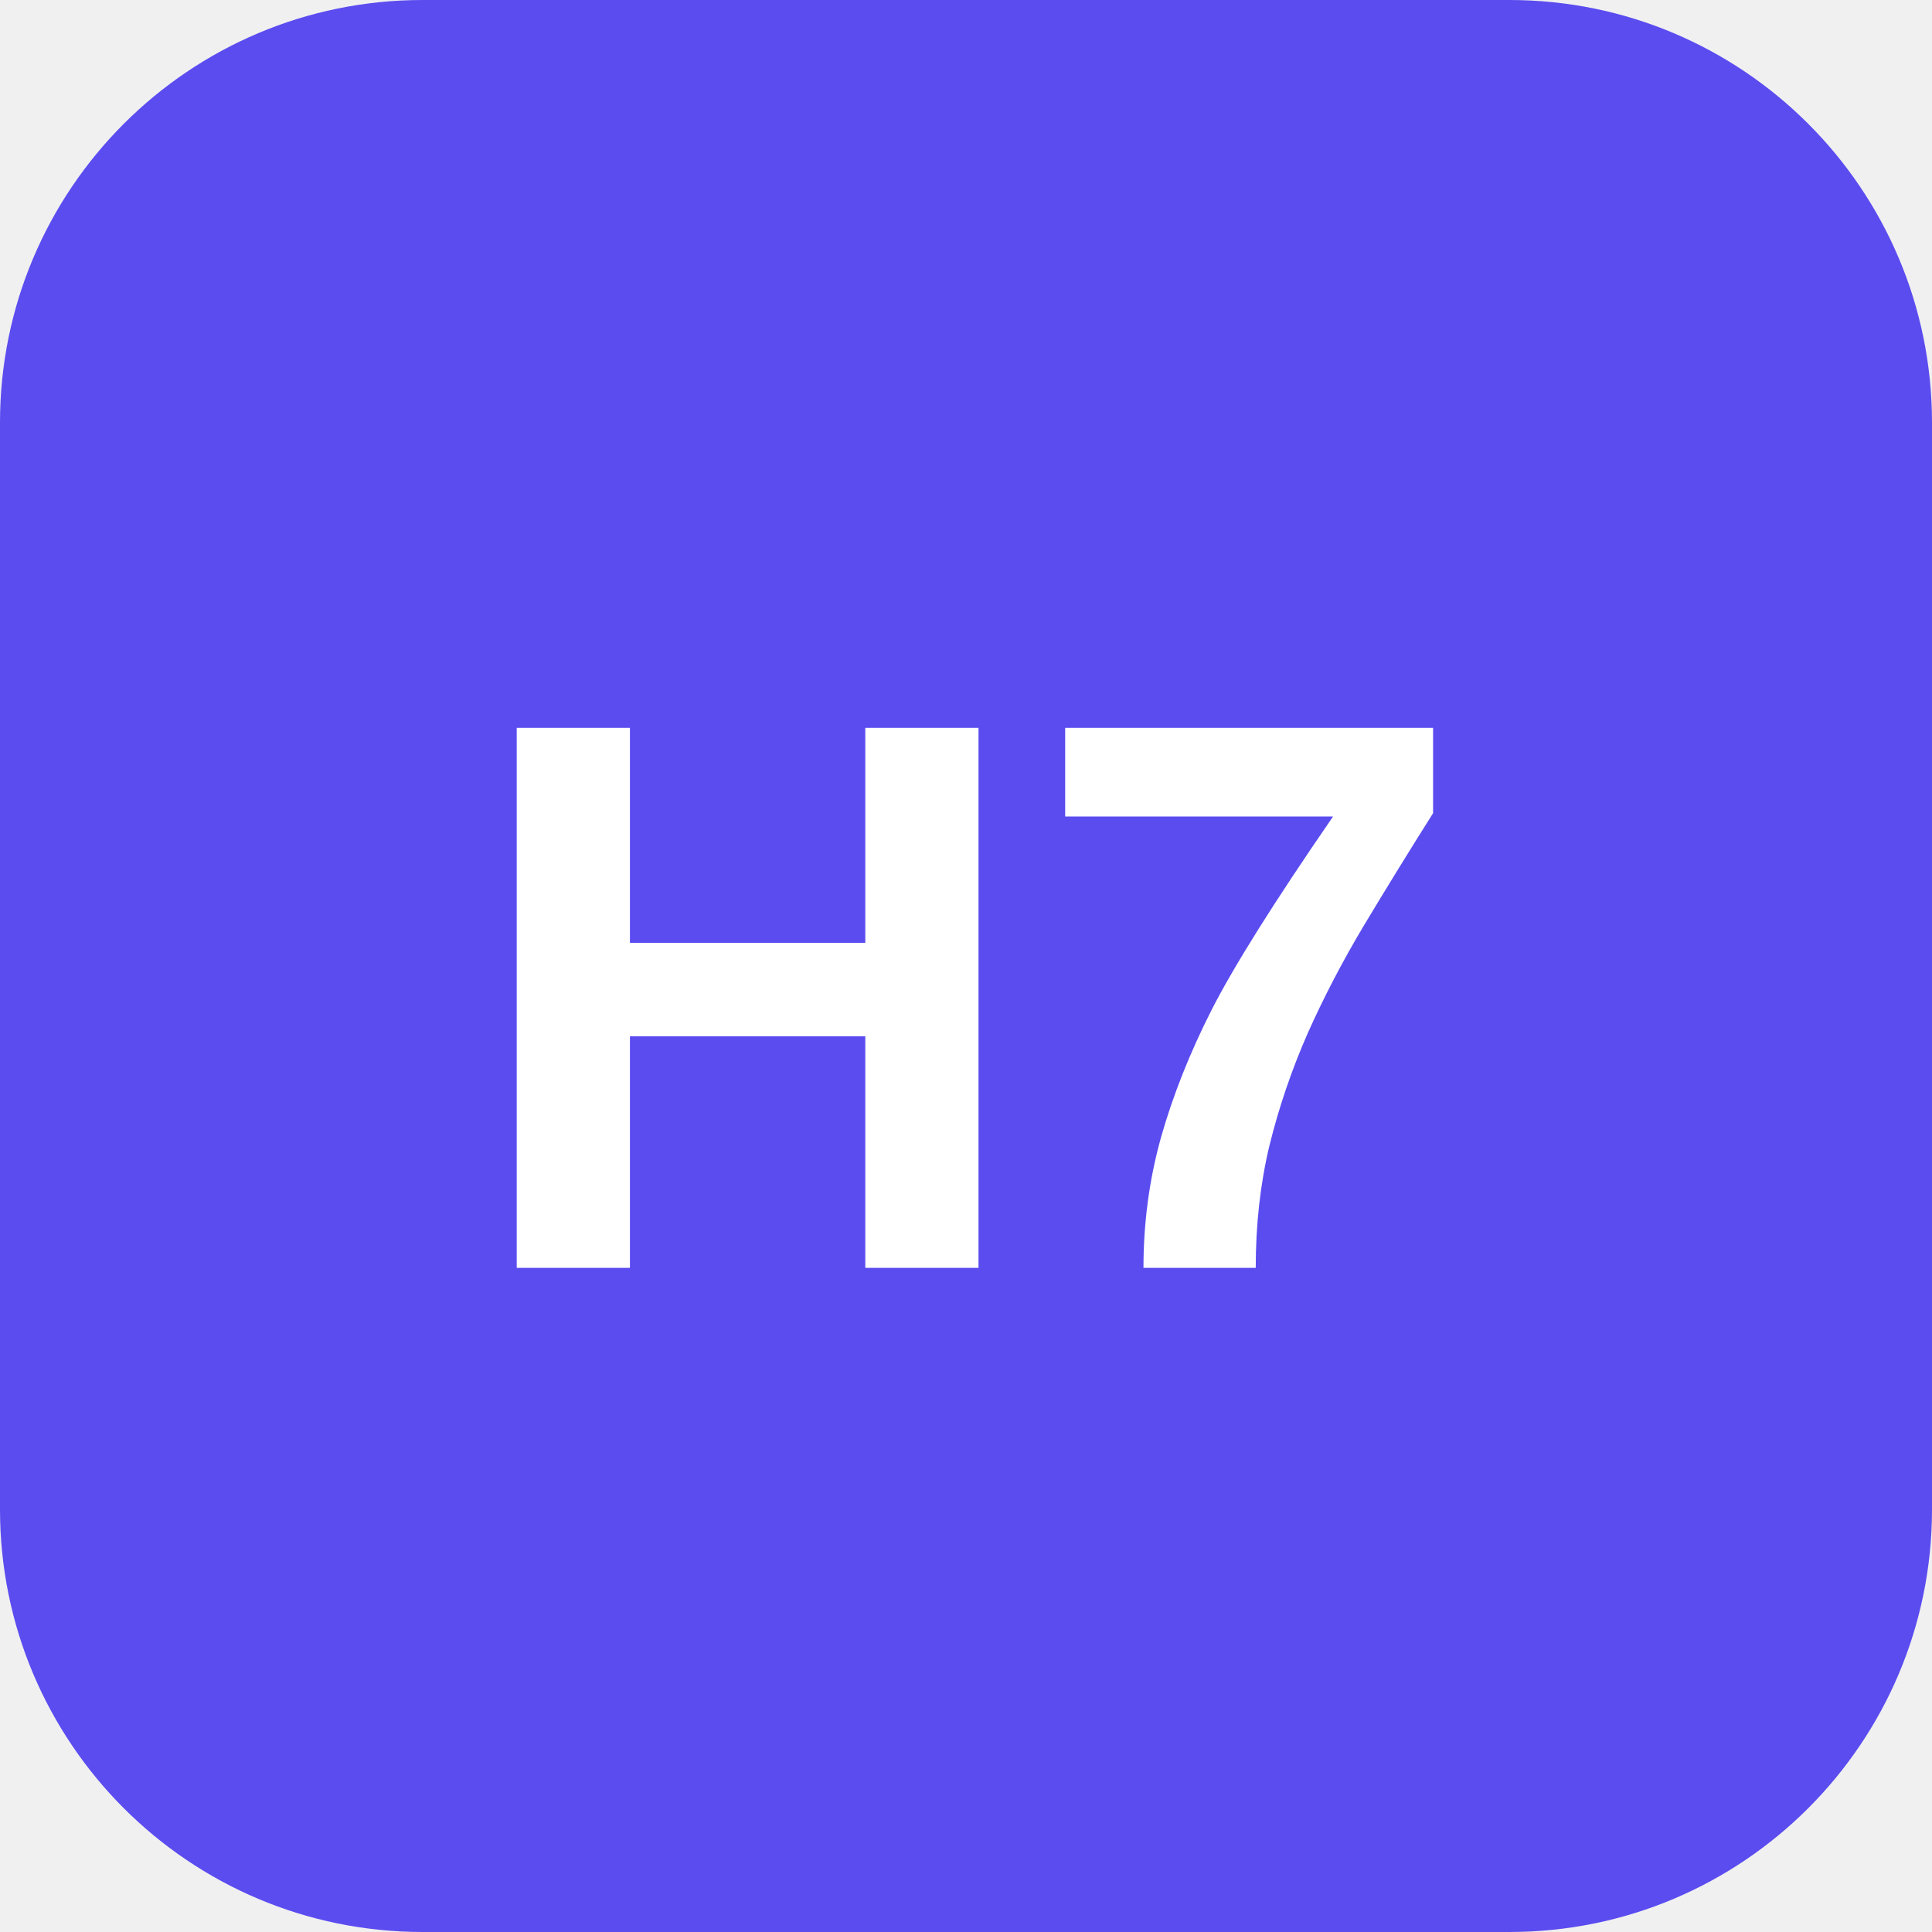
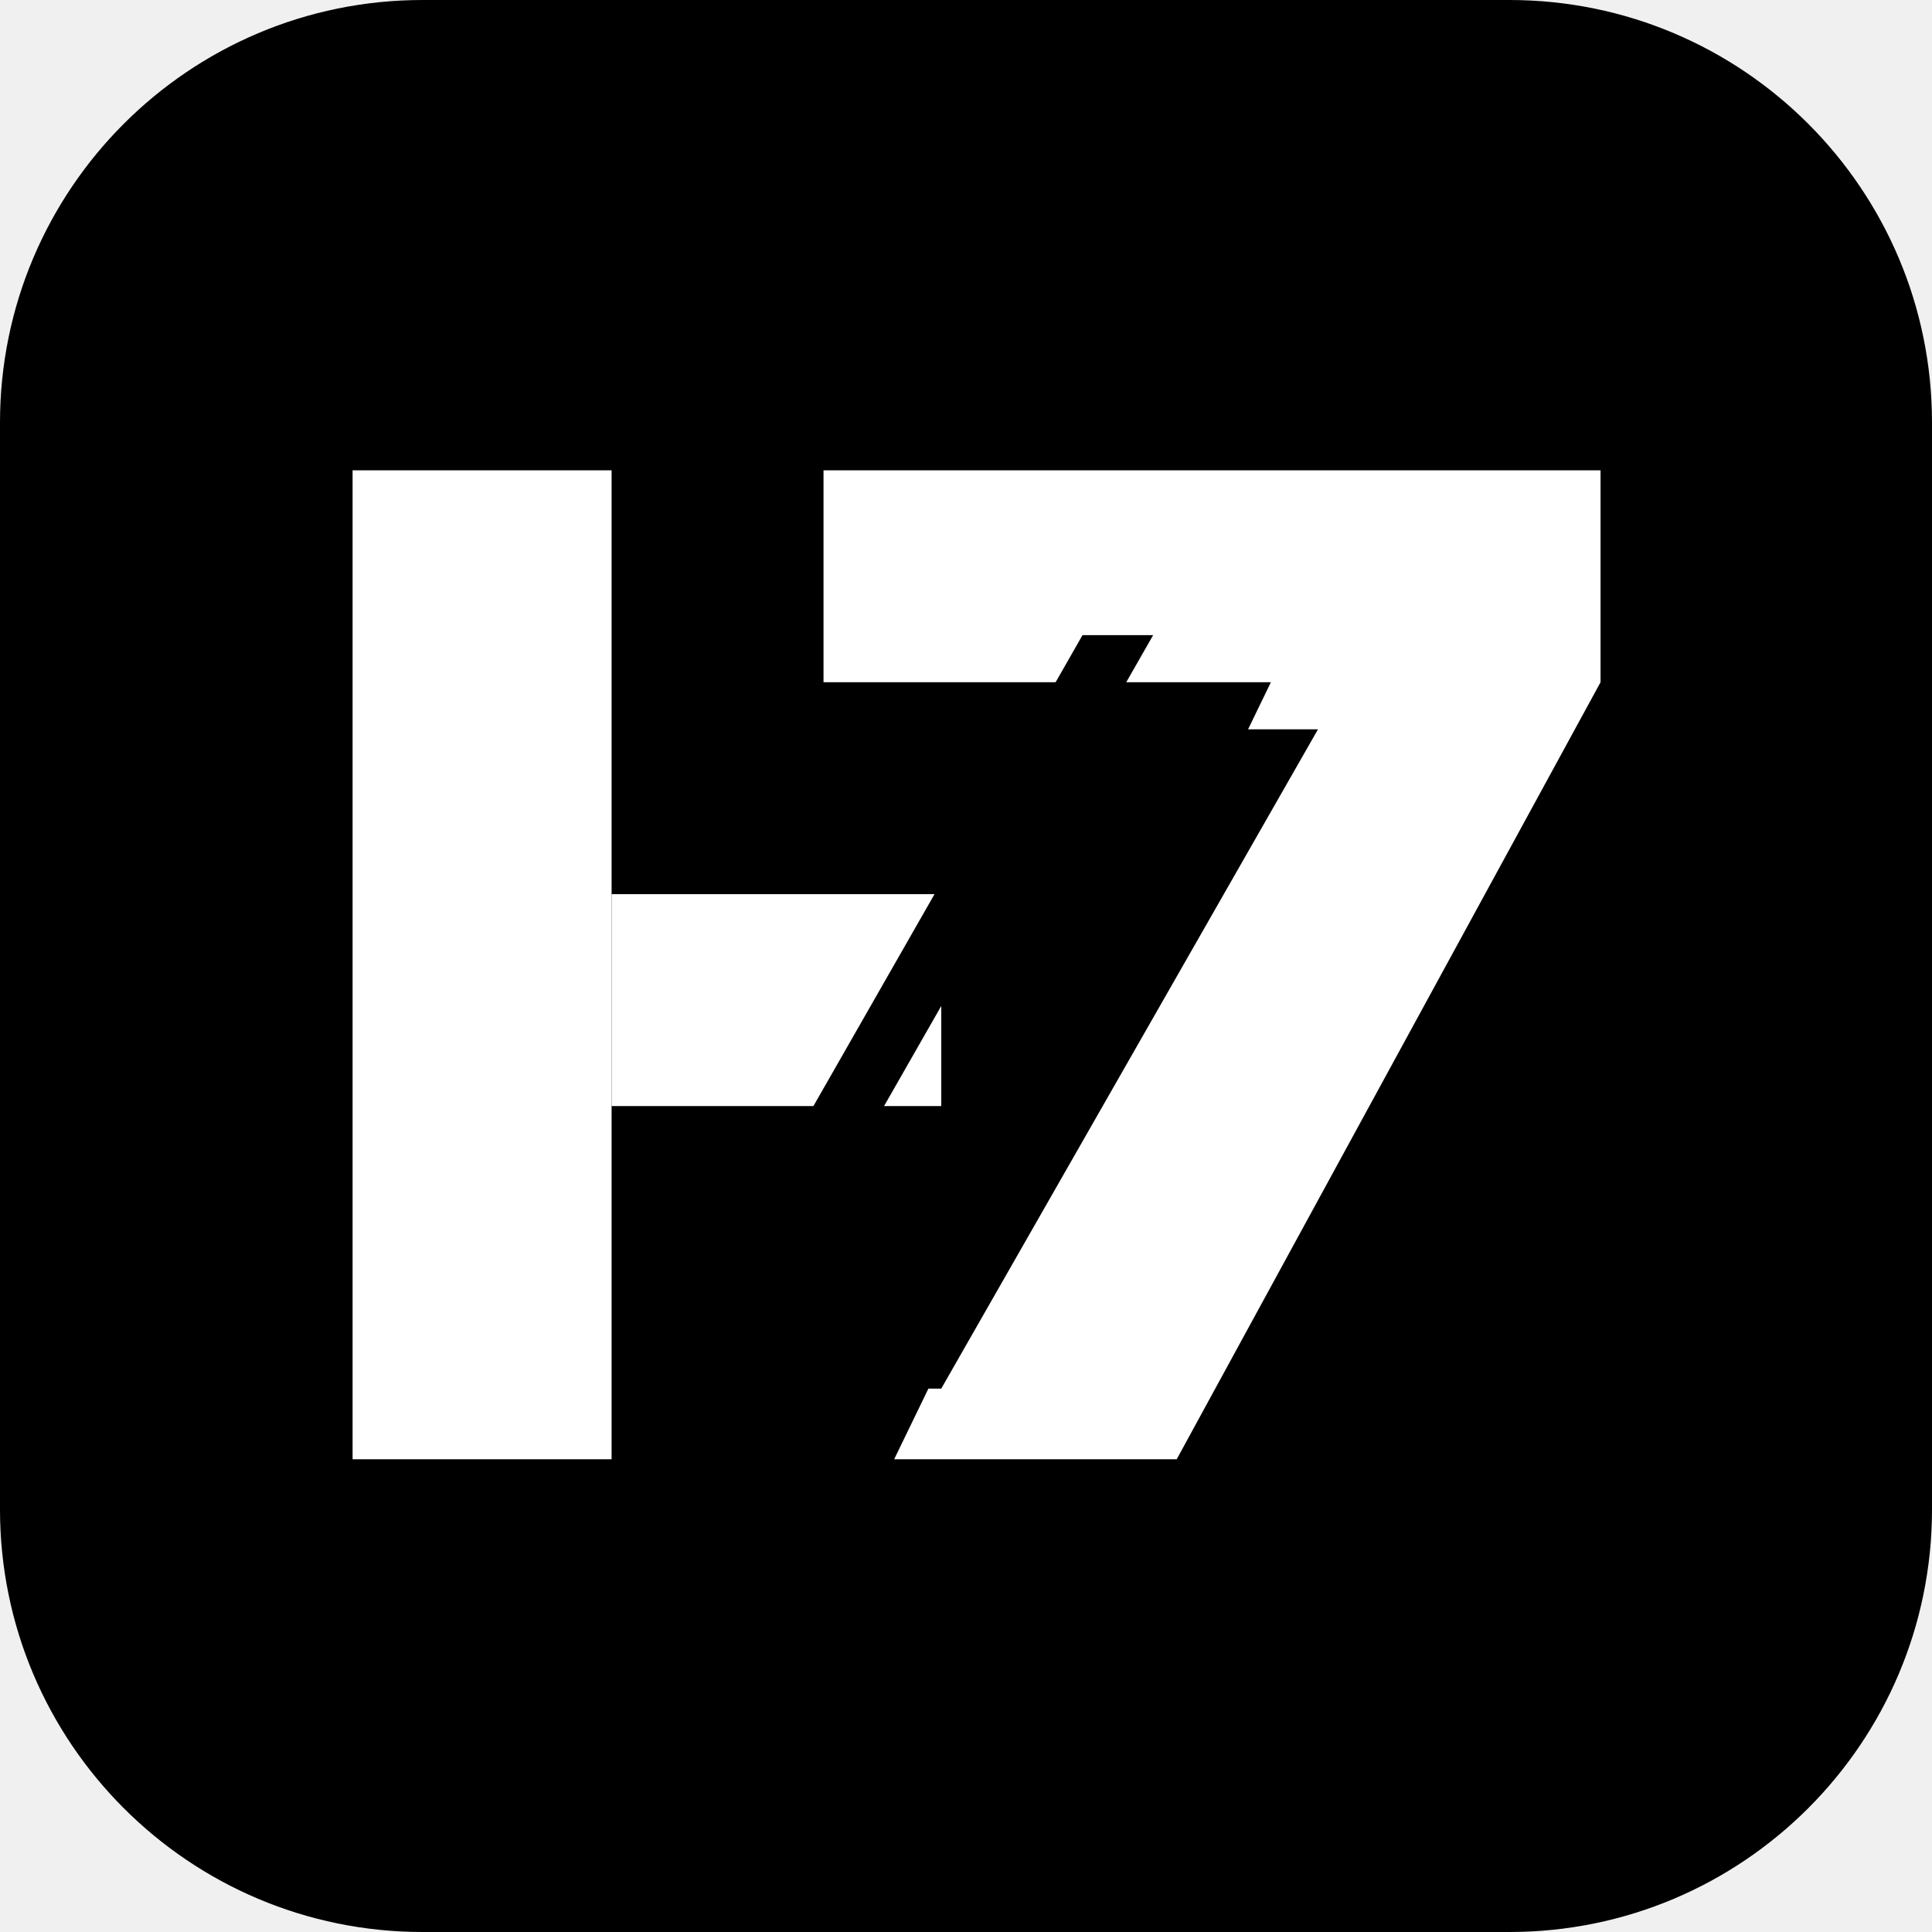
<svg xmlns="http://www.w3.org/2000/svg" viewBox="0 0 64 64">
-   <rect width="64" height="64" rx="14" fill="#5B4CF0" />
-   <text x="32" y="42" font-family="Arial, sans-serif" font-size="26" font-weight="800" fill="#fff" text-anchor="middle">H7</text>
+   <rect width="64" height="64" rx="14" fill="#000" />
+   <g transform="translate(7 7) scale(0.78)">
+     <rect x="6" y="11" width="11" height="42" fill="#fff" />
+     <rect x="17" y="29" width="14" height="9" fill="#fff" />
+     <polygon points="26,11 59,11 59,20 41,53 29,53 45,20 26,20" fill="#fff" />
+     <polygon points="21,46 37,18 40,18 24,46" fill="#000" />
+     <polygon points="28,50 44,22 47,22 31,50" fill="#000" />
+   </g>
</svg>
